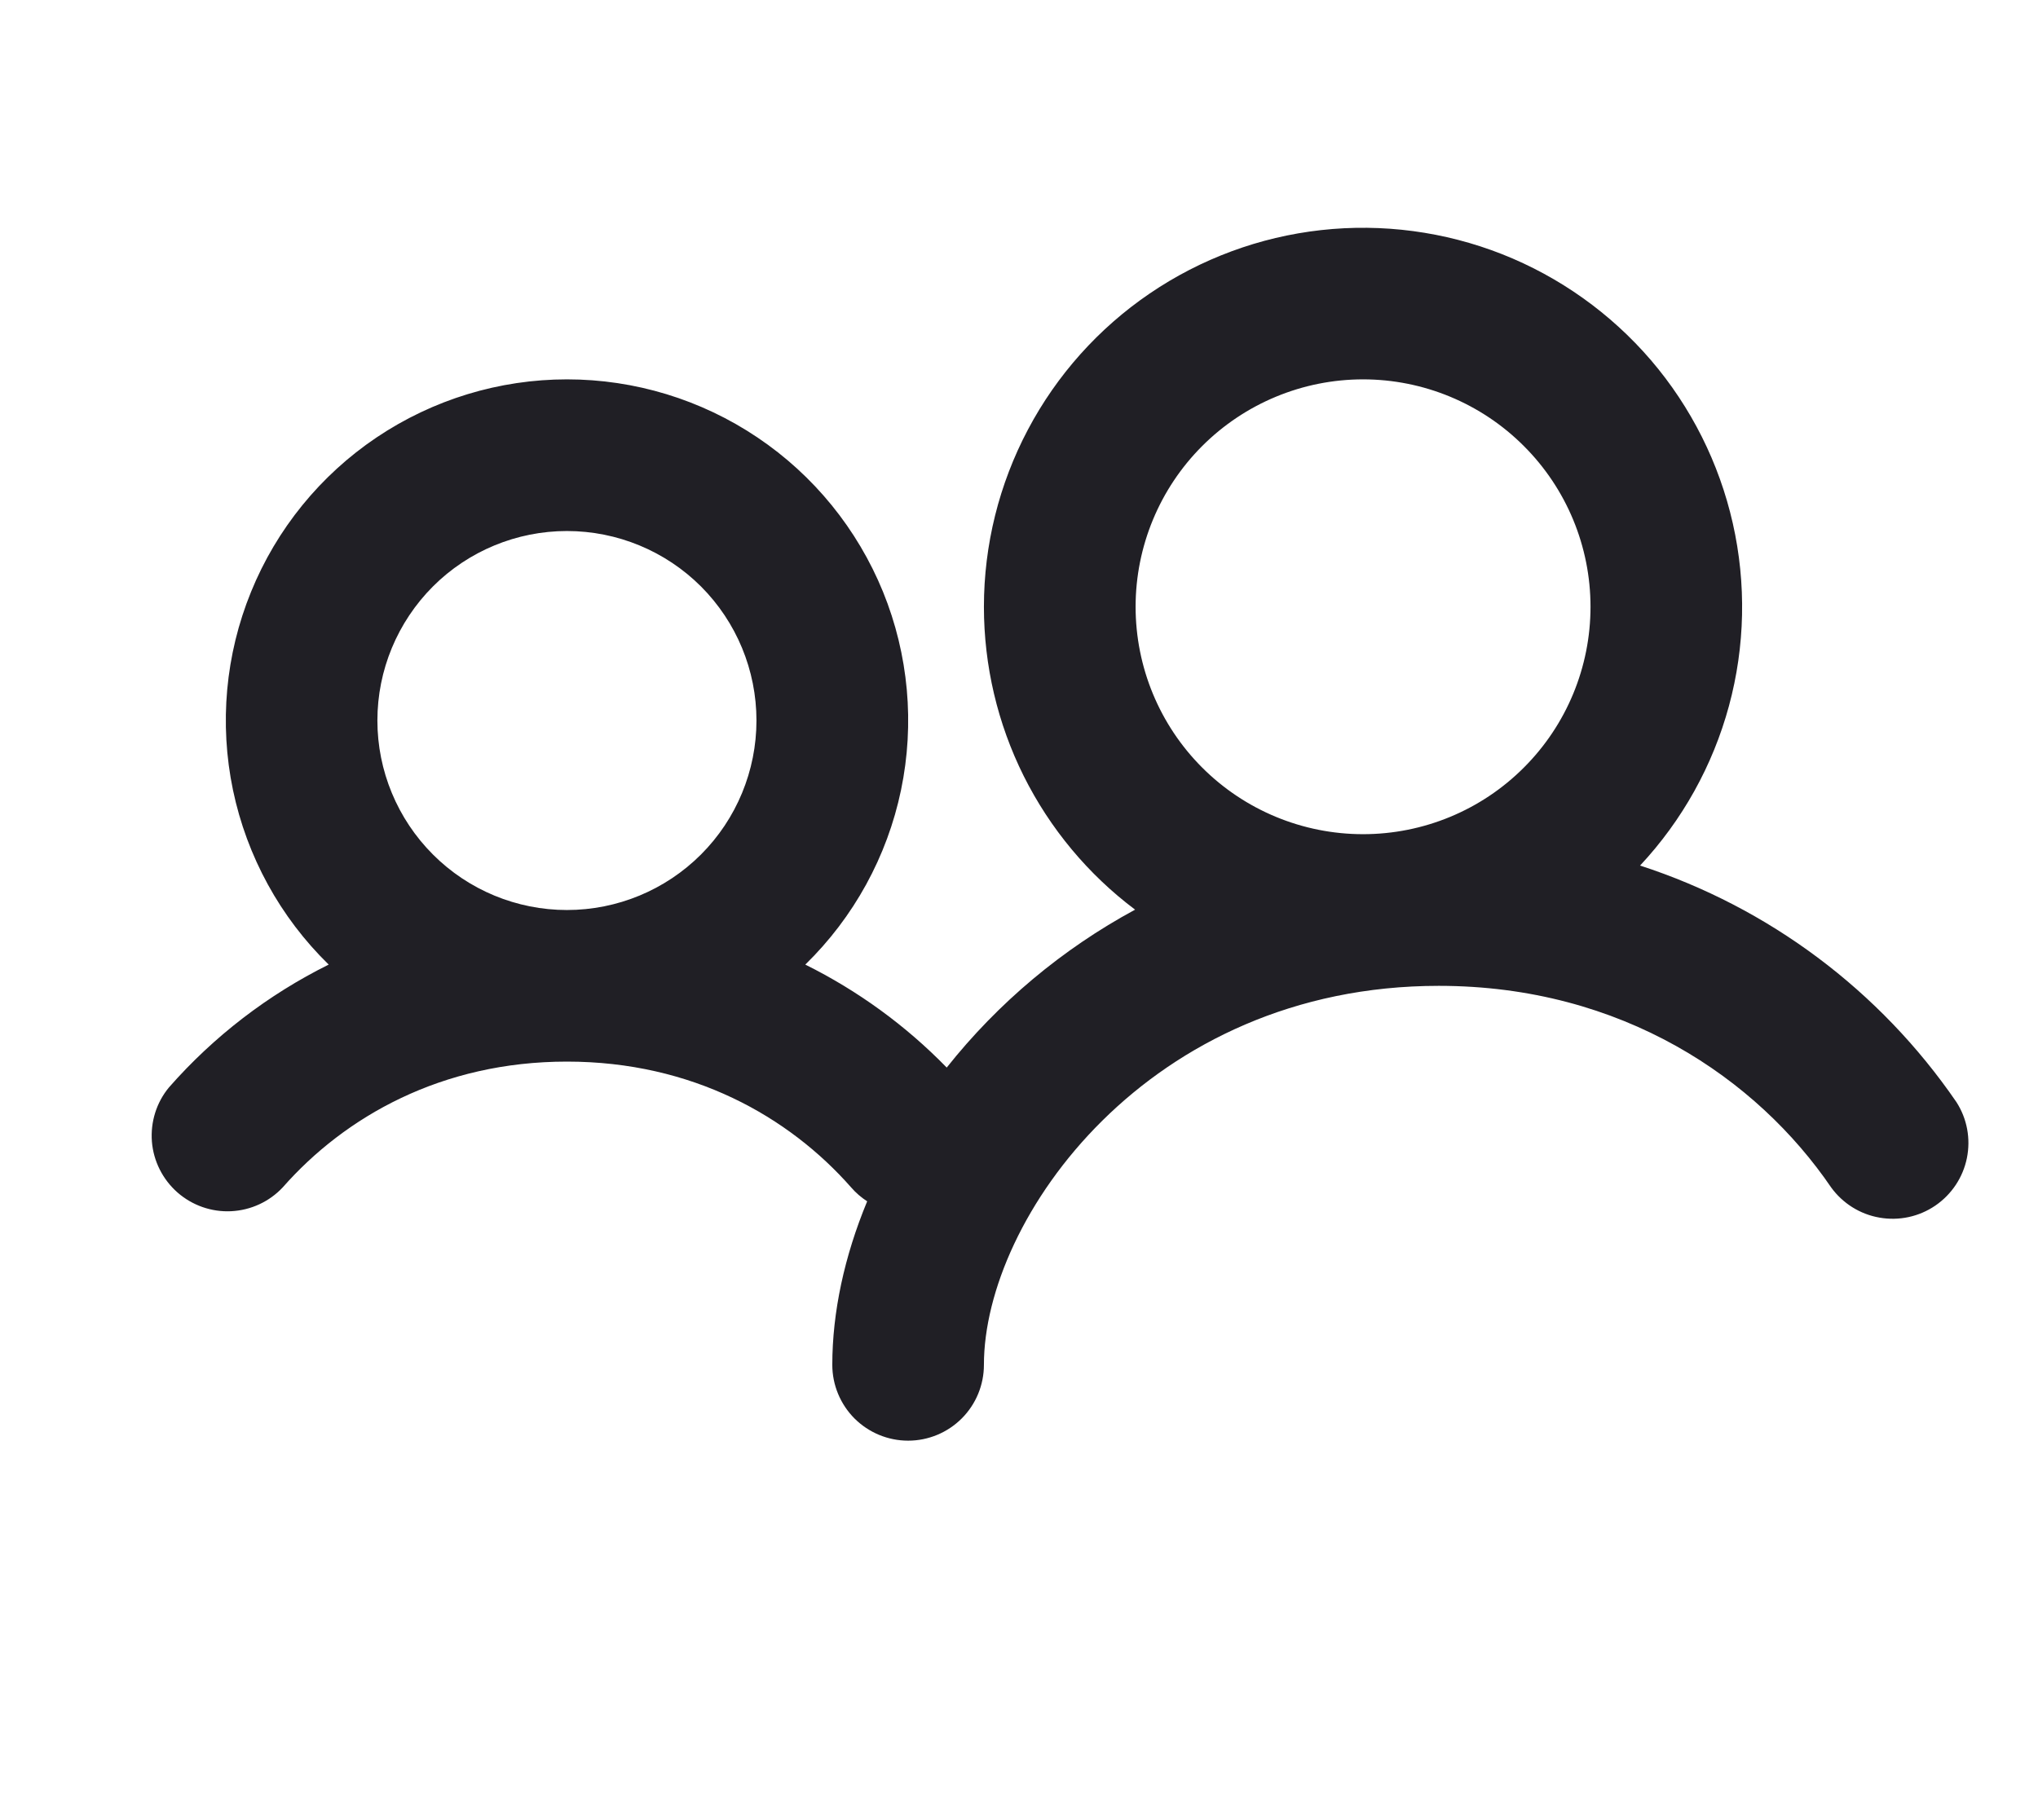
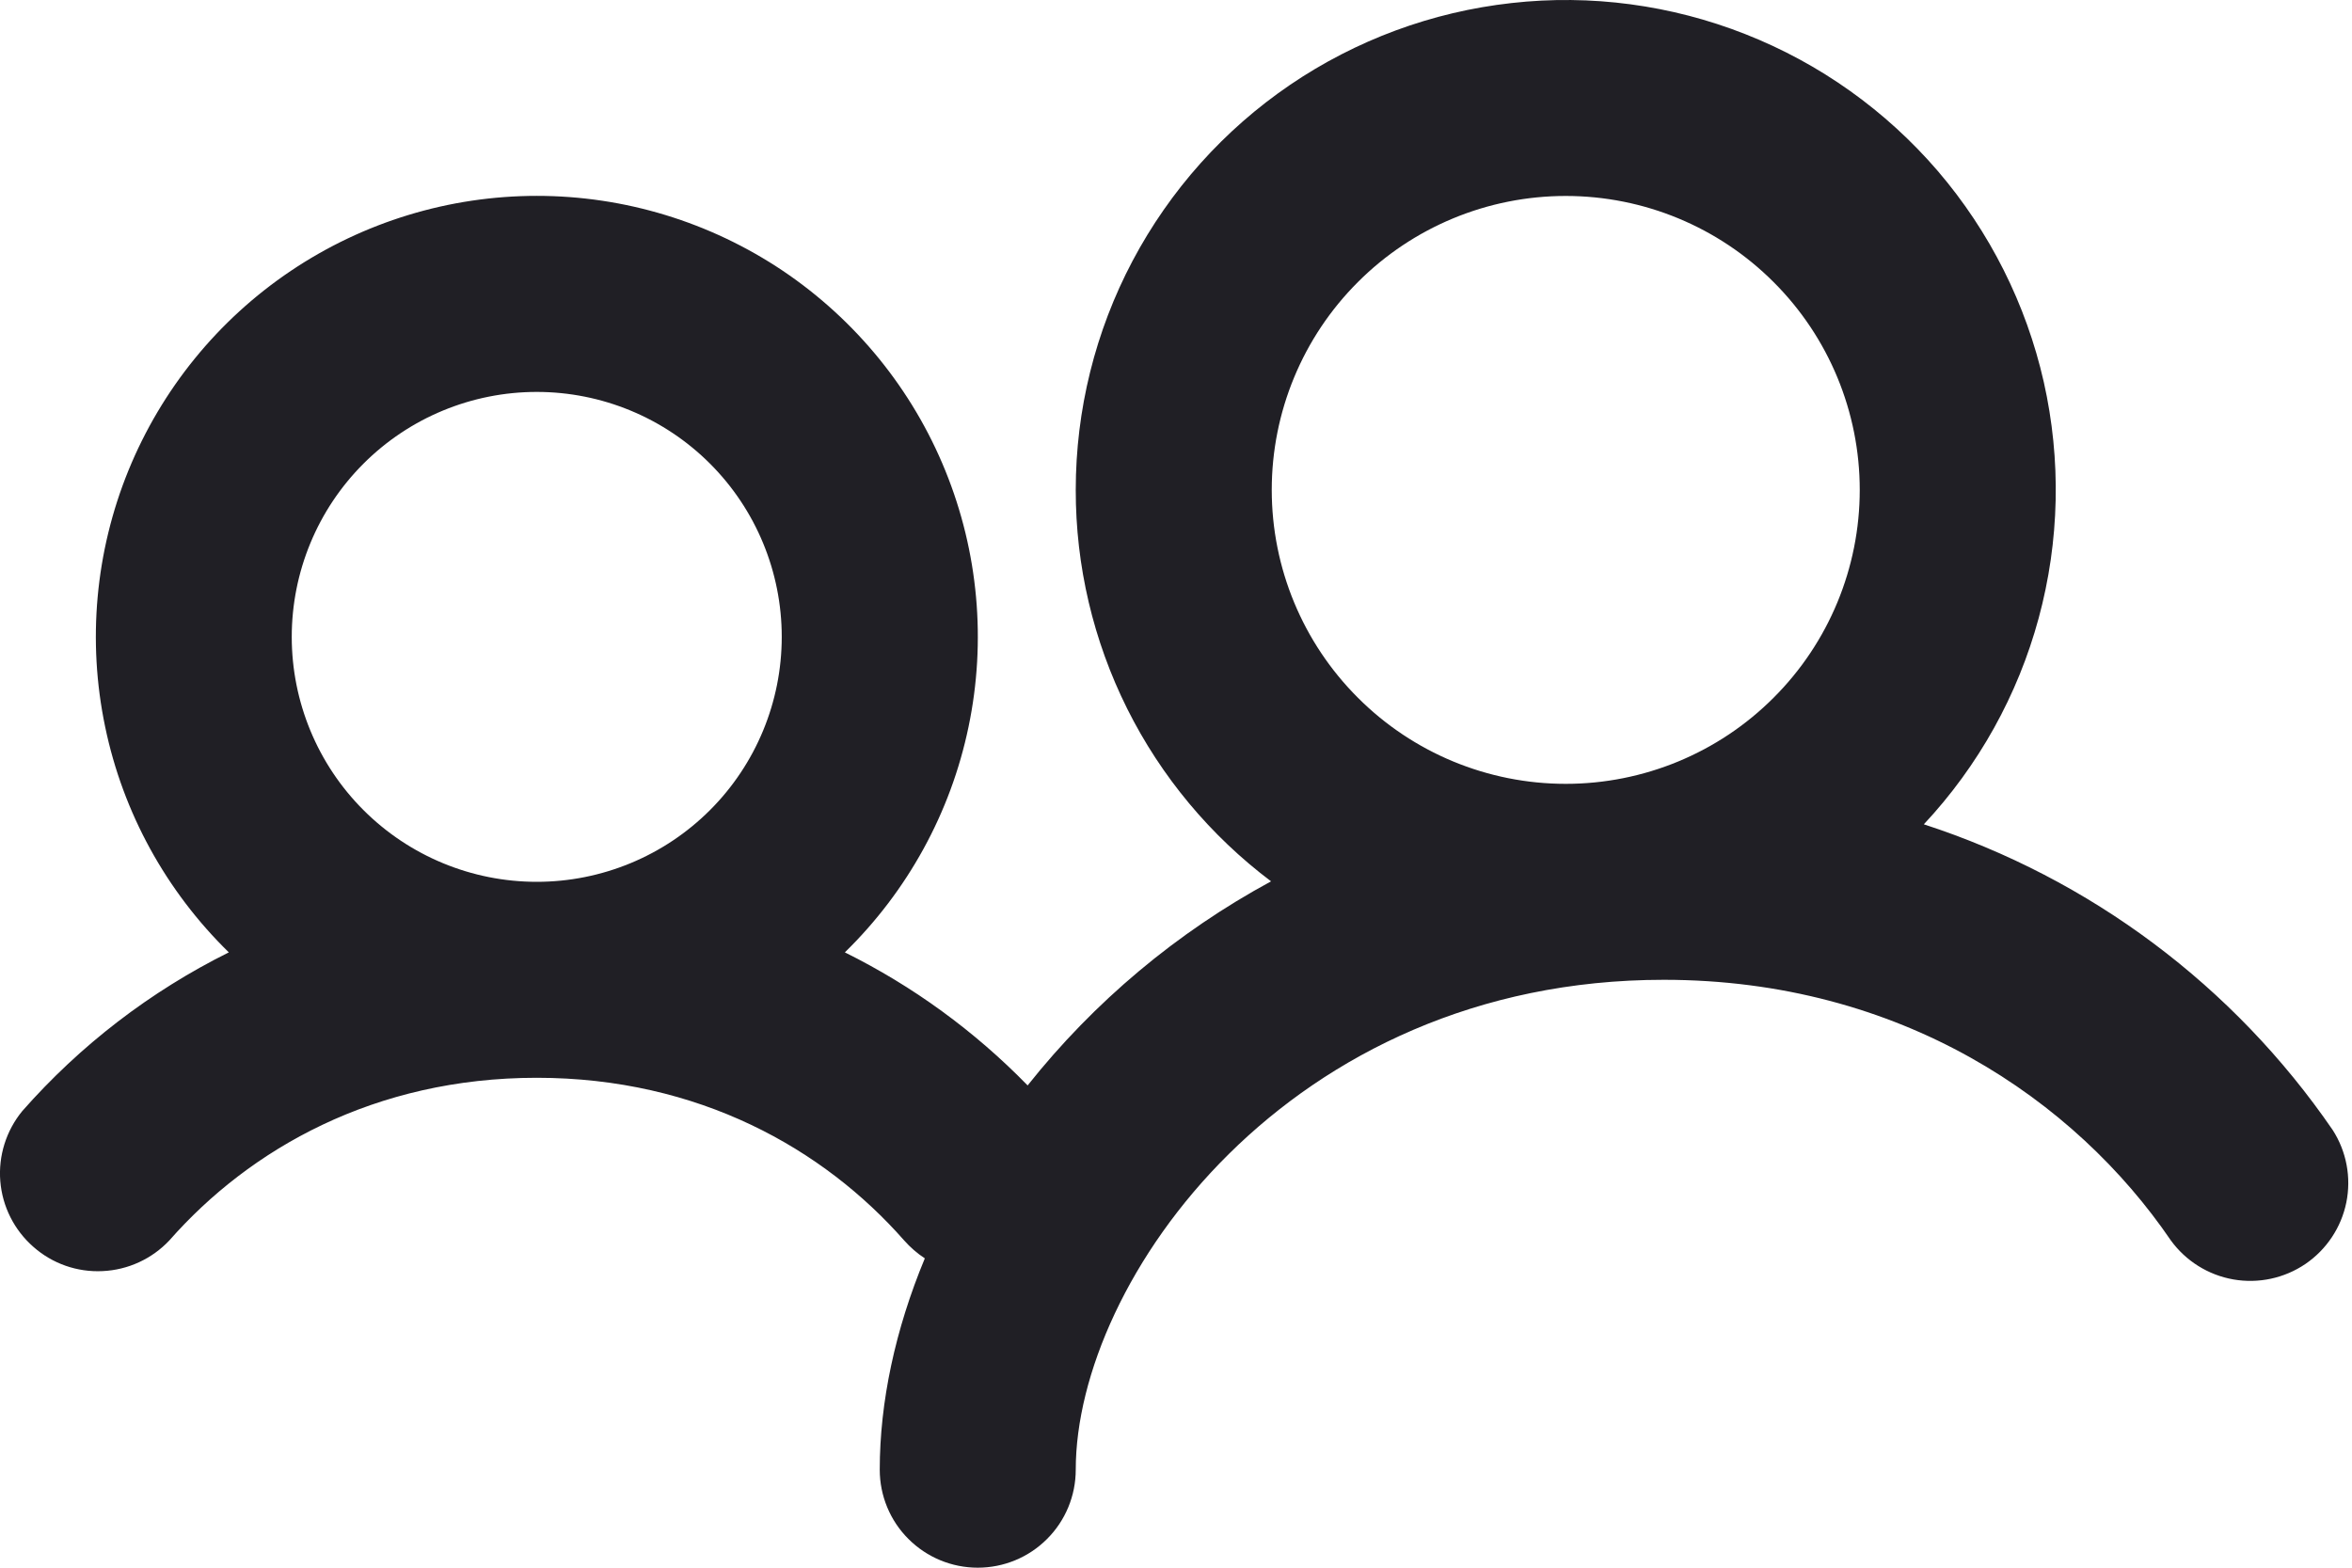
- <svg xmlns="http://www.w3.org/2000/svg" width="28" height="25" viewBox="0 0 28 25" fill="none">
-   <path fill-rule="evenodd" clip-rule="evenodd" d="M18.727 5.213C17.898 5.213 17.103 5.543 16.517 6.129C15.931 6.715 15.602 7.51 15.602 8.338C15.602 9.167 15.931 9.962 16.517 10.548C17.103 11.134 17.898 11.463 18.727 11.463C19.556 11.463 20.351 11.134 20.936 10.548C21.523 9.962 21.852 9.167 21.852 8.338C21.852 7.51 21.523 6.715 20.936 6.129C20.351 5.543 19.556 5.213 18.727 5.213ZM13.518 8.338C13.518 7.489 13.726 6.653 14.123 5.903C14.52 5.152 15.095 4.51 15.796 4.033C16.498 3.555 17.306 3.256 18.15 3.162C18.994 3.068 19.848 3.182 20.638 3.493C21.427 3.805 22.129 4.305 22.682 4.949C23.234 5.594 23.62 6.364 23.807 7.192C23.994 8.02 23.976 8.882 23.754 9.701C23.532 10.52 23.113 11.273 22.533 11.894C24.3 12.468 25.828 13.611 26.879 15.144C27.026 15.372 27.077 15.648 27.023 15.914C26.969 16.18 26.813 16.414 26.589 16.567C26.365 16.72 26.09 16.779 25.823 16.732C25.555 16.686 25.317 16.536 25.158 16.317C24.141 14.825 22.287 13.547 19.768 13.547C15.775 13.547 13.518 16.749 13.518 18.755C13.518 19.031 13.409 19.296 13.213 19.492C13.018 19.687 12.753 19.797 12.477 19.797C12.2 19.797 11.936 19.687 11.74 19.492C11.545 19.296 11.435 19.031 11.435 18.755C11.435 18.034 11.6 17.265 11.914 16.508C11.832 16.455 11.758 16.391 11.694 16.317C10.839 15.345 9.512 14.588 7.789 14.588C6.066 14.588 4.739 15.345 3.884 16.317C3.699 16.514 3.445 16.631 3.175 16.644C2.905 16.657 2.641 16.564 2.438 16.386C2.235 16.207 2.109 15.957 2.087 15.688C2.066 15.418 2.149 15.151 2.321 14.943C2.936 14.242 3.682 13.669 4.516 13.255C3.849 12.604 3.392 11.769 3.201 10.857C3.011 9.944 3.097 8.996 3.449 8.133C3.8 7.27 4.401 6.531 5.174 6.011C5.948 5.491 6.858 5.213 7.79 5.213C8.722 5.213 9.633 5.491 10.406 6.011C11.18 6.531 11.78 7.27 12.132 8.133C12.483 8.996 12.569 9.944 12.379 10.857C12.189 11.769 11.731 12.604 11.064 13.255C11.787 13.614 12.444 14.092 13.007 14.67C13.714 13.779 14.595 13.041 15.595 12.5C14.949 12.015 14.426 11.386 14.065 10.664C13.705 9.942 13.518 9.146 13.518 8.338ZM5.185 9.901C5.185 9.21 5.46 8.548 5.948 8.059C6.436 7.571 7.099 7.297 7.789 7.297C8.48 7.297 9.142 7.571 9.631 8.059C10.119 8.548 10.393 9.21 10.393 9.901C10.393 10.591 10.119 11.254 9.631 11.742C9.142 12.231 8.48 12.505 7.789 12.505C7.099 12.505 6.436 12.231 5.948 11.742C5.46 11.254 5.185 10.591 5.185 9.901Z" fill="#201F25" />
+ <svg xmlns="http://www.w3.org/2000/svg" width="24" height="16" viewBox="0 0 24 16" fill="none">
+   <path fill-rule="evenodd" clip-rule="evenodd" d="M15.977 2C15.181 2 14.418 2.316 13.856 2.879C13.293 3.441 12.977 4.204 12.977 5C12.977 5.796 13.293 6.559 13.856 7.121C14.418 7.684 15.181 8 15.977 8C16.773 8 17.536 7.684 18.098 7.121C18.661 6.559 18.977 5.796 18.977 5C18.977 4.204 18.661 3.441 18.098 2.879C17.536 2.316 16.773 2 15.977 2ZM10.977 5C10.977 4.185 11.176 3.382 11.557 2.662C11.939 1.941 12.49 1.325 13.164 0.866C13.838 0.408 14.613 0.121 15.424 0.031C16.233 -0.06 17.053 0.05 17.811 0.349C18.57 0.648 19.243 1.128 19.774 1.746C20.304 2.365 20.675 3.104 20.855 3.899C21.034 4.695 21.016 5.521 20.803 6.308C20.59 7.095 20.188 7.817 19.631 8.413C21.328 8.965 22.794 10.062 23.803 11.533C23.944 11.752 23.994 12.018 23.942 12.273C23.89 12.528 23.74 12.753 23.525 12.9C23.31 13.046 23.046 13.103 22.789 13.058C22.533 13.013 22.304 12.87 22.151 12.659C21.175 11.227 19.395 10 16.977 10C13.143 10 10.977 13.074 10.977 15C10.977 15.265 10.872 15.52 10.684 15.707C10.497 15.895 10.242 16 9.977 16C9.712 16 9.458 15.895 9.27 15.707C9.082 15.52 8.977 15.265 8.977 15C8.977 14.308 9.135 13.57 9.437 12.843C9.359 12.792 9.288 12.73 9.226 12.66C8.405 11.726 7.131 11 5.477 11C3.823 11 2.549 11.726 1.728 12.66C1.55 12.849 1.306 12.961 1.047 12.973C0.788 12.986 0.534 12.897 0.34 12.725C0.145 12.554 0.024 12.314 0.003 12.055C-0.018 11.797 0.063 11.54 0.227 11.34C0.818 10.668 1.534 10.118 2.335 9.72C1.695 9.095 1.255 8.294 1.073 7.418C0.89 6.542 0.973 5.631 1.31 4.803C1.648 3.974 2.224 3.265 2.967 2.765C3.709 2.266 4.583 1.999 5.478 1.999C6.373 1.999 7.247 2.266 7.99 2.765C8.732 3.265 9.309 3.974 9.646 4.803C9.983 5.631 10.066 6.542 9.883 7.418C9.701 8.294 9.261 9.095 8.621 9.72C9.315 10.064 9.945 10.523 10.486 11.078C11.165 10.223 12.01 9.515 12.97 8.995C12.351 8.529 11.848 7.926 11.502 7.233C11.156 6.539 10.976 5.775 10.977 5ZM2.977 6.5C2.977 5.837 3.24 5.201 3.709 4.732C4.178 4.263 4.814 4 5.477 4C6.14 4 6.776 4.263 7.245 4.732C7.714 5.201 7.977 5.837 7.977 6.5C7.977 7.163 7.714 7.799 7.245 8.268C6.776 8.737 6.14 9 5.477 9C4.814 9 4.178 8.737 3.709 8.268C3.24 7.799 2.977 7.163 2.977 6.5Z" fill="#201F25" />
</svg>
